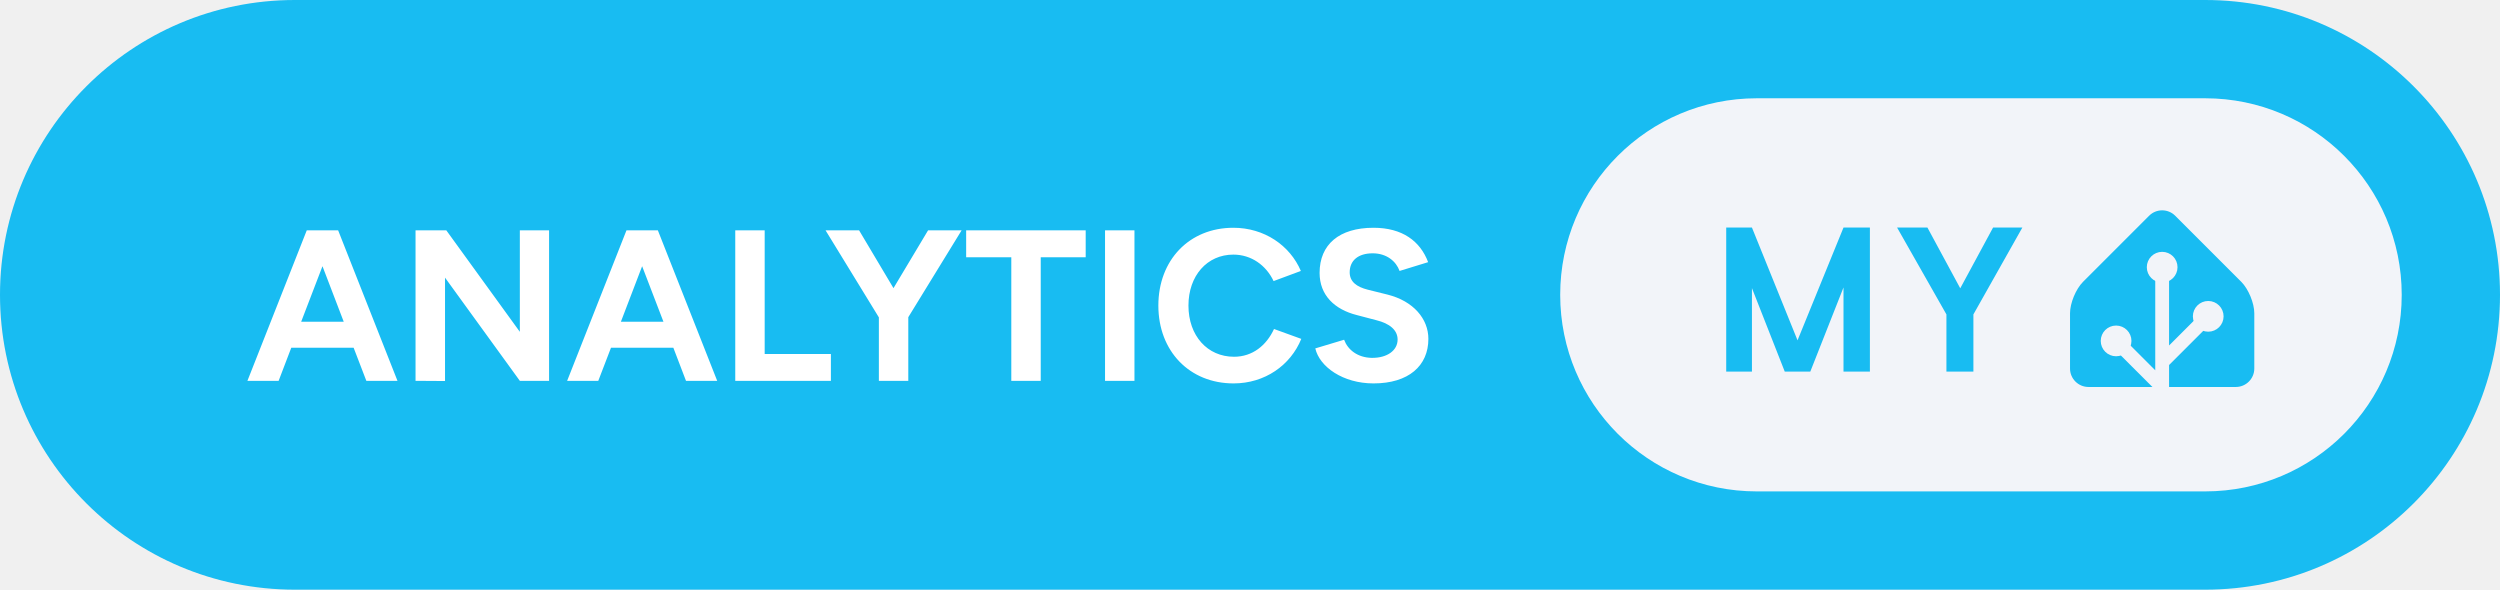
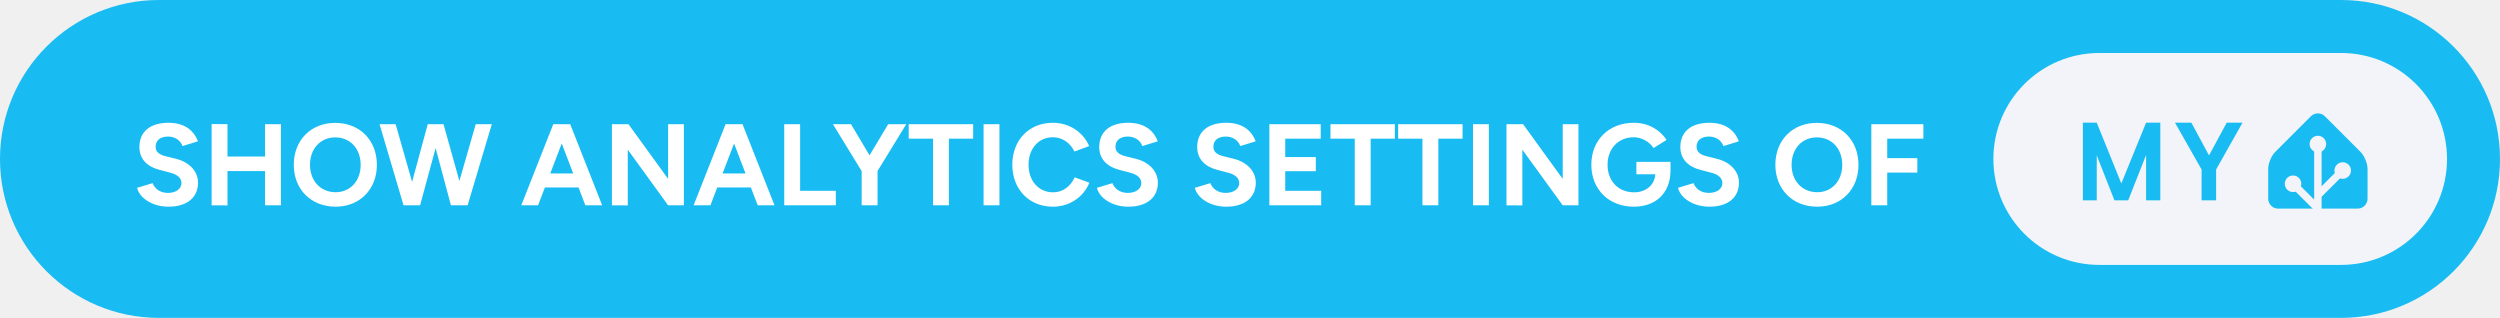
- <svg xmlns="http://www.w3.org/2000/svg" width="203.5" height="48" aria-label="Analytics My Home Assistant" style="border-radius:24px" viewBox="0 0 407 96">
-   <rect width="407" height="96" fill="#18BCF2" rx="48" />
-   <path fill="#fff" d="M40.28 62h5.08l2.06-5.39h10.15L59.64 62h5.07l-9.66-24.5h-5.11Zm8.75-9.62 3.47-9.04 3.46 9.04ZM67.65 62l4.8.03V45.2L84.63 62h4.76V37.5h-4.76v16.52L72.66 37.5h-5.01Zm24.68 0h5.07l2.07-5.39h10.15l2.06 5.39h5.08l-9.66-24.5h-5.11Zm8.75-9.62 3.46-9.04 3.47 9.04ZM119.7 62h15.57v-4.37h-10.78V37.5h-4.79Zm23.38 0h4.79V51.64l8.68-14.14h-5.46l-5.63 9.41-5.6-9.41h-5.46l8.68 14.17Zm21.56 0h4.79V41.88h7.32V37.5h-19.46v4.38h7.35Zm15.26 0h4.79V37.5h-4.79Zm20.93.42c5.07 0 9.27-2.94 11.02-7.25l-4.44-1.61c-1.23 2.67-3.5 4.52-6.51 4.52-4.34 0-7.42-3.43-7.42-8.33 0-4.87 3.04-8.3 7.31-8.3 2.91 0 5.32 1.72 6.55 4.31l4.44-1.65c-1.78-4.16-5.95-7.03-10.99-7.03-7.17 0-12.21 5.25-12.21 12.67s5.07 12.67 12.25 12.67Zm22.78 0c5.71 0 8.93-2.87 8.93-7.25 0-3.25-2.42-6.15-6.65-7.21l-3.22-.8c-1.82-.46-2.94-1.3-2.94-2.83 0-1.93 1.4-3.09 3.74-3.09 2.28 0 3.82 1.3 4.38 2.87l4.65-1.43c-1.29-3.43-4.2-5.6-8.89-5.6-5.6 0-8.78 2.73-8.78 7.35 0 3.64 2.45 5.95 6.05 6.86l3.19.84c2.17.53 3.46 1.61 3.46 3.15 0 1.78-1.71 3.01-4.2 2.98-2.34-.04-3.92-1.34-4.51-2.95l-4.69 1.41c.7 3.01 4.51 5.7 9.48 5.7Z" />
-   <g style="transform:translate(-90px,0)">
+ <svg xmlns="http://www.w3.org/2000/svg" width="377.5" height="48" aria-label="show analytics settings of My Home Assistant" style="border-radius:24px" viewBox="0 0 755 96">
+   <rect width="755" height="96" fill="#18BCF2" rx="48" />
+   <path fill="#fff" d="M50.89 62.42c5.7 0 8.92-2.87 8.92-7.25 0-3.25-2.41-6.15-6.65-7.21l-3.22-.8c-1.82-.46-2.94-1.3-2.94-2.83 0-1.93 1.4-3.09 3.75-3.09 2.27 0 3.81 1.3 4.37 2.87l4.66-1.43c-1.3-3.43-4.2-5.6-8.89-5.6-5.61 0-8.79 2.73-8.79 7.35 0 3.64 2.45 5.95 6.06 6.86l3.18.84c2.17.53 3.46 1.61 3.46 3.15 0 1.78-1.71 3.01-4.19 2.98-2.35-.04-3.92-1.34-4.52-2.95l-4.69 1.41c.7 3.01 4.51 5.7 9.49 5.7ZM63.91 62l4.79.03V51.67h11.34V62h4.8V37.5h-4.8v9.77H68.7V37.5l-4.79-.04Zm37.45.42c7.28 0 12.46-5.25 12.46-12.64 0-7.42-5.18-12.67-12.57-12.67-7.35 0-12.53 5.22-12.53 12.67 0 7.39 5.22 12.64 12.64 12.64Zm0-4.37c-4.55 0-7.74-3.43-7.74-8.27 0-4.86 3.15-8.29 7.63-8.29 4.52 0 7.67 3.43 7.67 8.29 0 4.84-3.12 8.27-7.56 8.27ZM121.87 62h5l4.69-17.26L136.18 62h5.04l7.31-24.5h-4.86l-4.93 17.15-4.8-17.15h-4.76l-4.73 17.43-4.97-17.43h-4.86Zm35.56 0h5.07l2.06-5.39h10.16l2.06 5.39h5.08l-9.66-24.5h-5.11Zm8.75-9.62 3.46-9.04 3.47 9.04ZM184.8 62l4.79.03V45.2L201.77 62h4.76V37.5h-4.76v16.52L189.8 37.5h-5Zm24.67 0h5.08l2.06-5.39h10.15l2.07 5.39h5.07l-9.66-24.5h-5.11Zm8.75-9.62 3.47-9.04 3.46 9.04ZM236.84 62h15.58v-4.37h-10.78V37.5h-4.8Zm23.38 0h4.8V51.64l8.67-14.14h-5.45l-5.64 9.41-5.6-9.41h-5.46l8.68 14.17Zm21.56 0h4.79V41.88h7.32V37.5h-19.46v4.38h7.35Zm15.26 0h4.79V37.5h-4.79Zm20.93.42c5.08 0 9.28-2.94 11.03-7.25l-4.45-1.61c-1.23 2.67-3.5 4.52-6.51 4.52-4.34 0-7.42-3.43-7.42-8.33 0-4.87 3.05-8.3 7.32-8.3 2.9 0 5.31 1.72 6.54 4.31l4.45-1.65c-1.79-4.16-5.95-7.03-10.99-7.03-7.18 0-12.22 5.25-12.22 12.67s5.08 12.67 12.25 12.67Zm22.78 0c5.71 0 8.93-2.87 8.93-7.25 0-3.25-2.42-6.15-6.65-7.21l-3.22-.8c-1.82-.46-2.94-1.3-2.94-2.83 0-1.93 1.4-3.09 3.75-3.09 2.27 0 3.81 1.3 4.37 2.87l4.65-1.43c-1.29-3.43-4.2-5.6-8.89-5.6-5.59 0-8.78 2.73-8.78 7.35 0 3.64 2.45 5.95 6.05 6.86l3.19.84c2.17.53 3.47 1.61 3.47 3.15 0 1.78-1.72 3.01-4.2 2.98-2.35-.04-3.92-1.34-4.52-2.95l-4.69 1.41c.7 3.01 4.52 5.7 9.48 5.7Zm29.58 0c5.7 0 8.92-2.87 8.92-7.25 0-3.25-2.41-6.15-6.64-7.21l-3.23-.8c-1.82-.46-2.94-1.3-2.94-2.83 0-1.93 1.4-3.09 3.75-3.09 2.27 0 3.81 1.3 4.37 2.87l4.66-1.43c-1.29-3.43-4.2-5.6-8.89-5.6-5.6 0-8.78 2.73-8.78 7.35 0 3.64 2.45 5.95 6.05 6.86l3.18.84c2.17.53 3.47 1.61 3.47 3.15 0 1.78-1.72 3.01-4.2 2.98-2.35-.04-3.92-1.34-4.52-2.95l-4.69 1.41c.71 3.01 4.52 5.7 9.49 5.7Zm13.02-.42H399v-4.37h-10.86v-5.92h9.24v-4.27h-9.24v-5.56h10.72V37.5h-15.51Zm25.79 0h4.8V41.88h7.31V37.5H401.8v4.38h7.34Zm20.44 0h4.8V41.88h7.31V37.5h-19.45v4.38h7.34Zm15.27 0h4.79V37.5h-4.79Zm10.11 0 4.79.03V45.2L471.94 62h4.75V37.5h-4.75v16.52L459.97 37.5h-5.01Zm38.43.42c6.41 0 10.92-3.82 11.1-10.57v-2.97h-10.3v3.74h5.71c-.21 3.29-2.84 5.46-6.4 5.46-4.83 0-8.02-3.46-8.02-8.33s3.29-8.3 7.91-8.3c2.31 0 4.76 1.33 5.99 3.26l3.92-2.45c-1.96-3.01-5.43-5.18-9.91-5.18-7.52 0-12.81 5.25-12.81 12.67s5.29 12.67 12.81 12.67Zm22.86 0c5.7 0 8.92-2.87 8.92-7.25 0-3.25-2.42-6.15-6.65-7.21l-3.22-.8c-1.82-.46-2.94-1.3-2.94-2.83 0-1.93 1.4-3.09 3.75-3.09 2.27 0 3.81 1.3 4.37 2.87l4.65-1.43c-1.29-3.43-4.19-5.6-8.88-5.6-5.6 0-8.79 2.73-8.79 7.35 0 3.64 2.45 5.95 6.05 6.86l3.19.84c2.17.53 3.46 1.61 3.46 3.15 0 1.78-1.71 3.01-4.19 2.98-2.35-.04-3.93-1.34-4.52-2.95l-4.69 1.41c.7 3.01 4.52 5.7 9.49 5.7Zm32.55 0c7.28 0 12.46-5.25 12.46-12.64 0-7.42-5.18-12.67-12.57-12.67-7.35 0-12.53 5.22-12.53 12.67 0 7.39 5.22 12.64 12.64 12.64Zm0-4.37c-4.55 0-7.74-3.43-7.74-8.27 0-4.86 3.15-8.29 7.63-8.29 4.52 0 7.67 3.43 7.67 8.29 0 4.84-3.12 8.27-7.56 8.27ZM565.14 62h4.8v-9.87h9.09v-4.38h-9.09v-5.87h10.92V37.5h-15.72Z" />
+   <g style="transform:translate(258px,0)">
    <rect width="137" height="64" x="344" y="16" fill="#F2F4F9" rx="32" />
    <path fill="#18BCF2" d="M394.419 37.047V60.5h-4.297V46.797L384.716 60.5h-4.157l-5.343-13.594V60.5h-4.188V37.047h4.188l7.422 18.36 7.484-18.36h4.297Zm9.365 0 5.344 9.89 5.344-9.89h4.766l-7.969 14.14V60.5h-4.391v-9.313l-8.031-14.14h4.937ZM457 60c0 1.65-1.35 3-3 3h-24c-1.65 0-3-1.35-3-3v-9c0-1.65.95-3.95 2.12-5.12l10.76-10.76a3 3 0 0 1 4.24 0l10.76 10.76c1.17 1.17 2.12 3.47 2.12 5.12v9Z" />
    <path fill="#F2F4F9" stroke="#F2F4F9" d="M442 45.5a2 2 0 1 0 0-4 2 2 0 0 0 0 4Z" />
    <path fill="#F2F4F9" stroke="#F2F4F9" stroke-miterlimit="10" d="M449.5 53.5a2 2 0 1 0 0-4 2 2 0 0 0 0 4ZM434.5 57.5a2 2 0 1 0 0-4 2 2 0 0 0 0 4Z" />
    <path fill="none" stroke="#F2F4F9" stroke-miterlimit="10" stroke-width="2.25" d="M442 43.48V63l-7.5-7.5M449.5 51.46l-7.41 7.41" />
  </g>
</svg>
